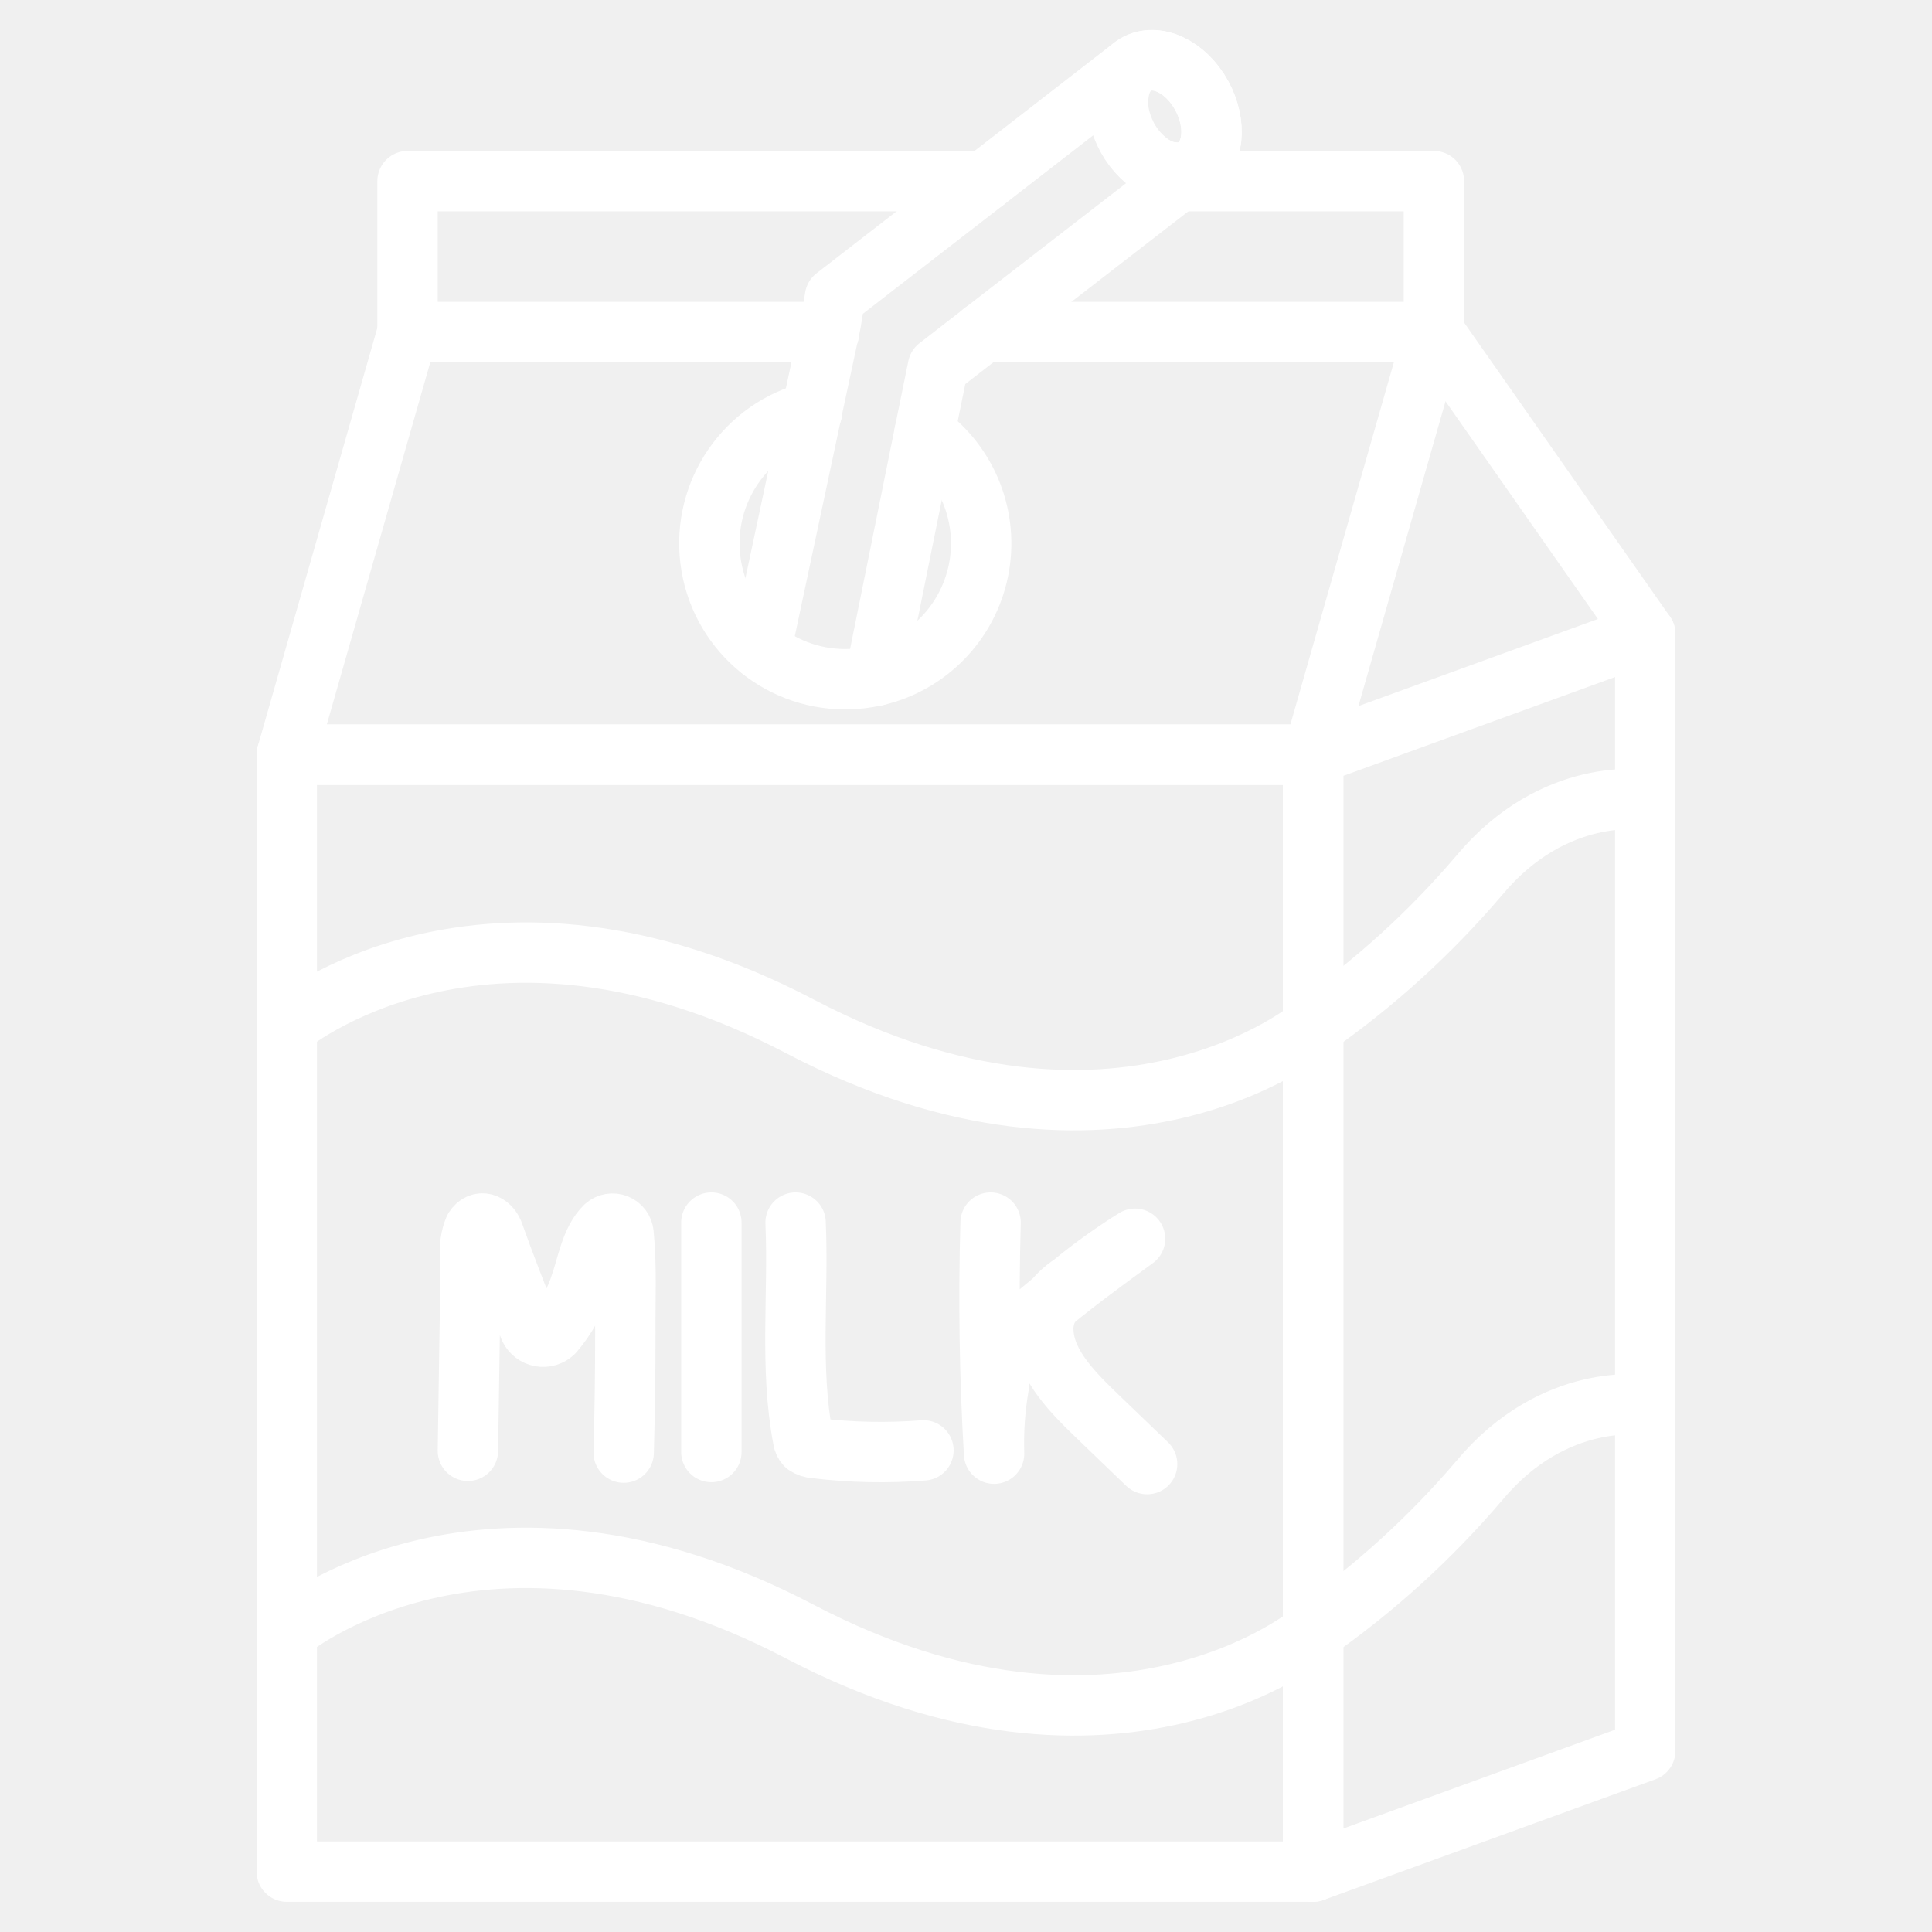
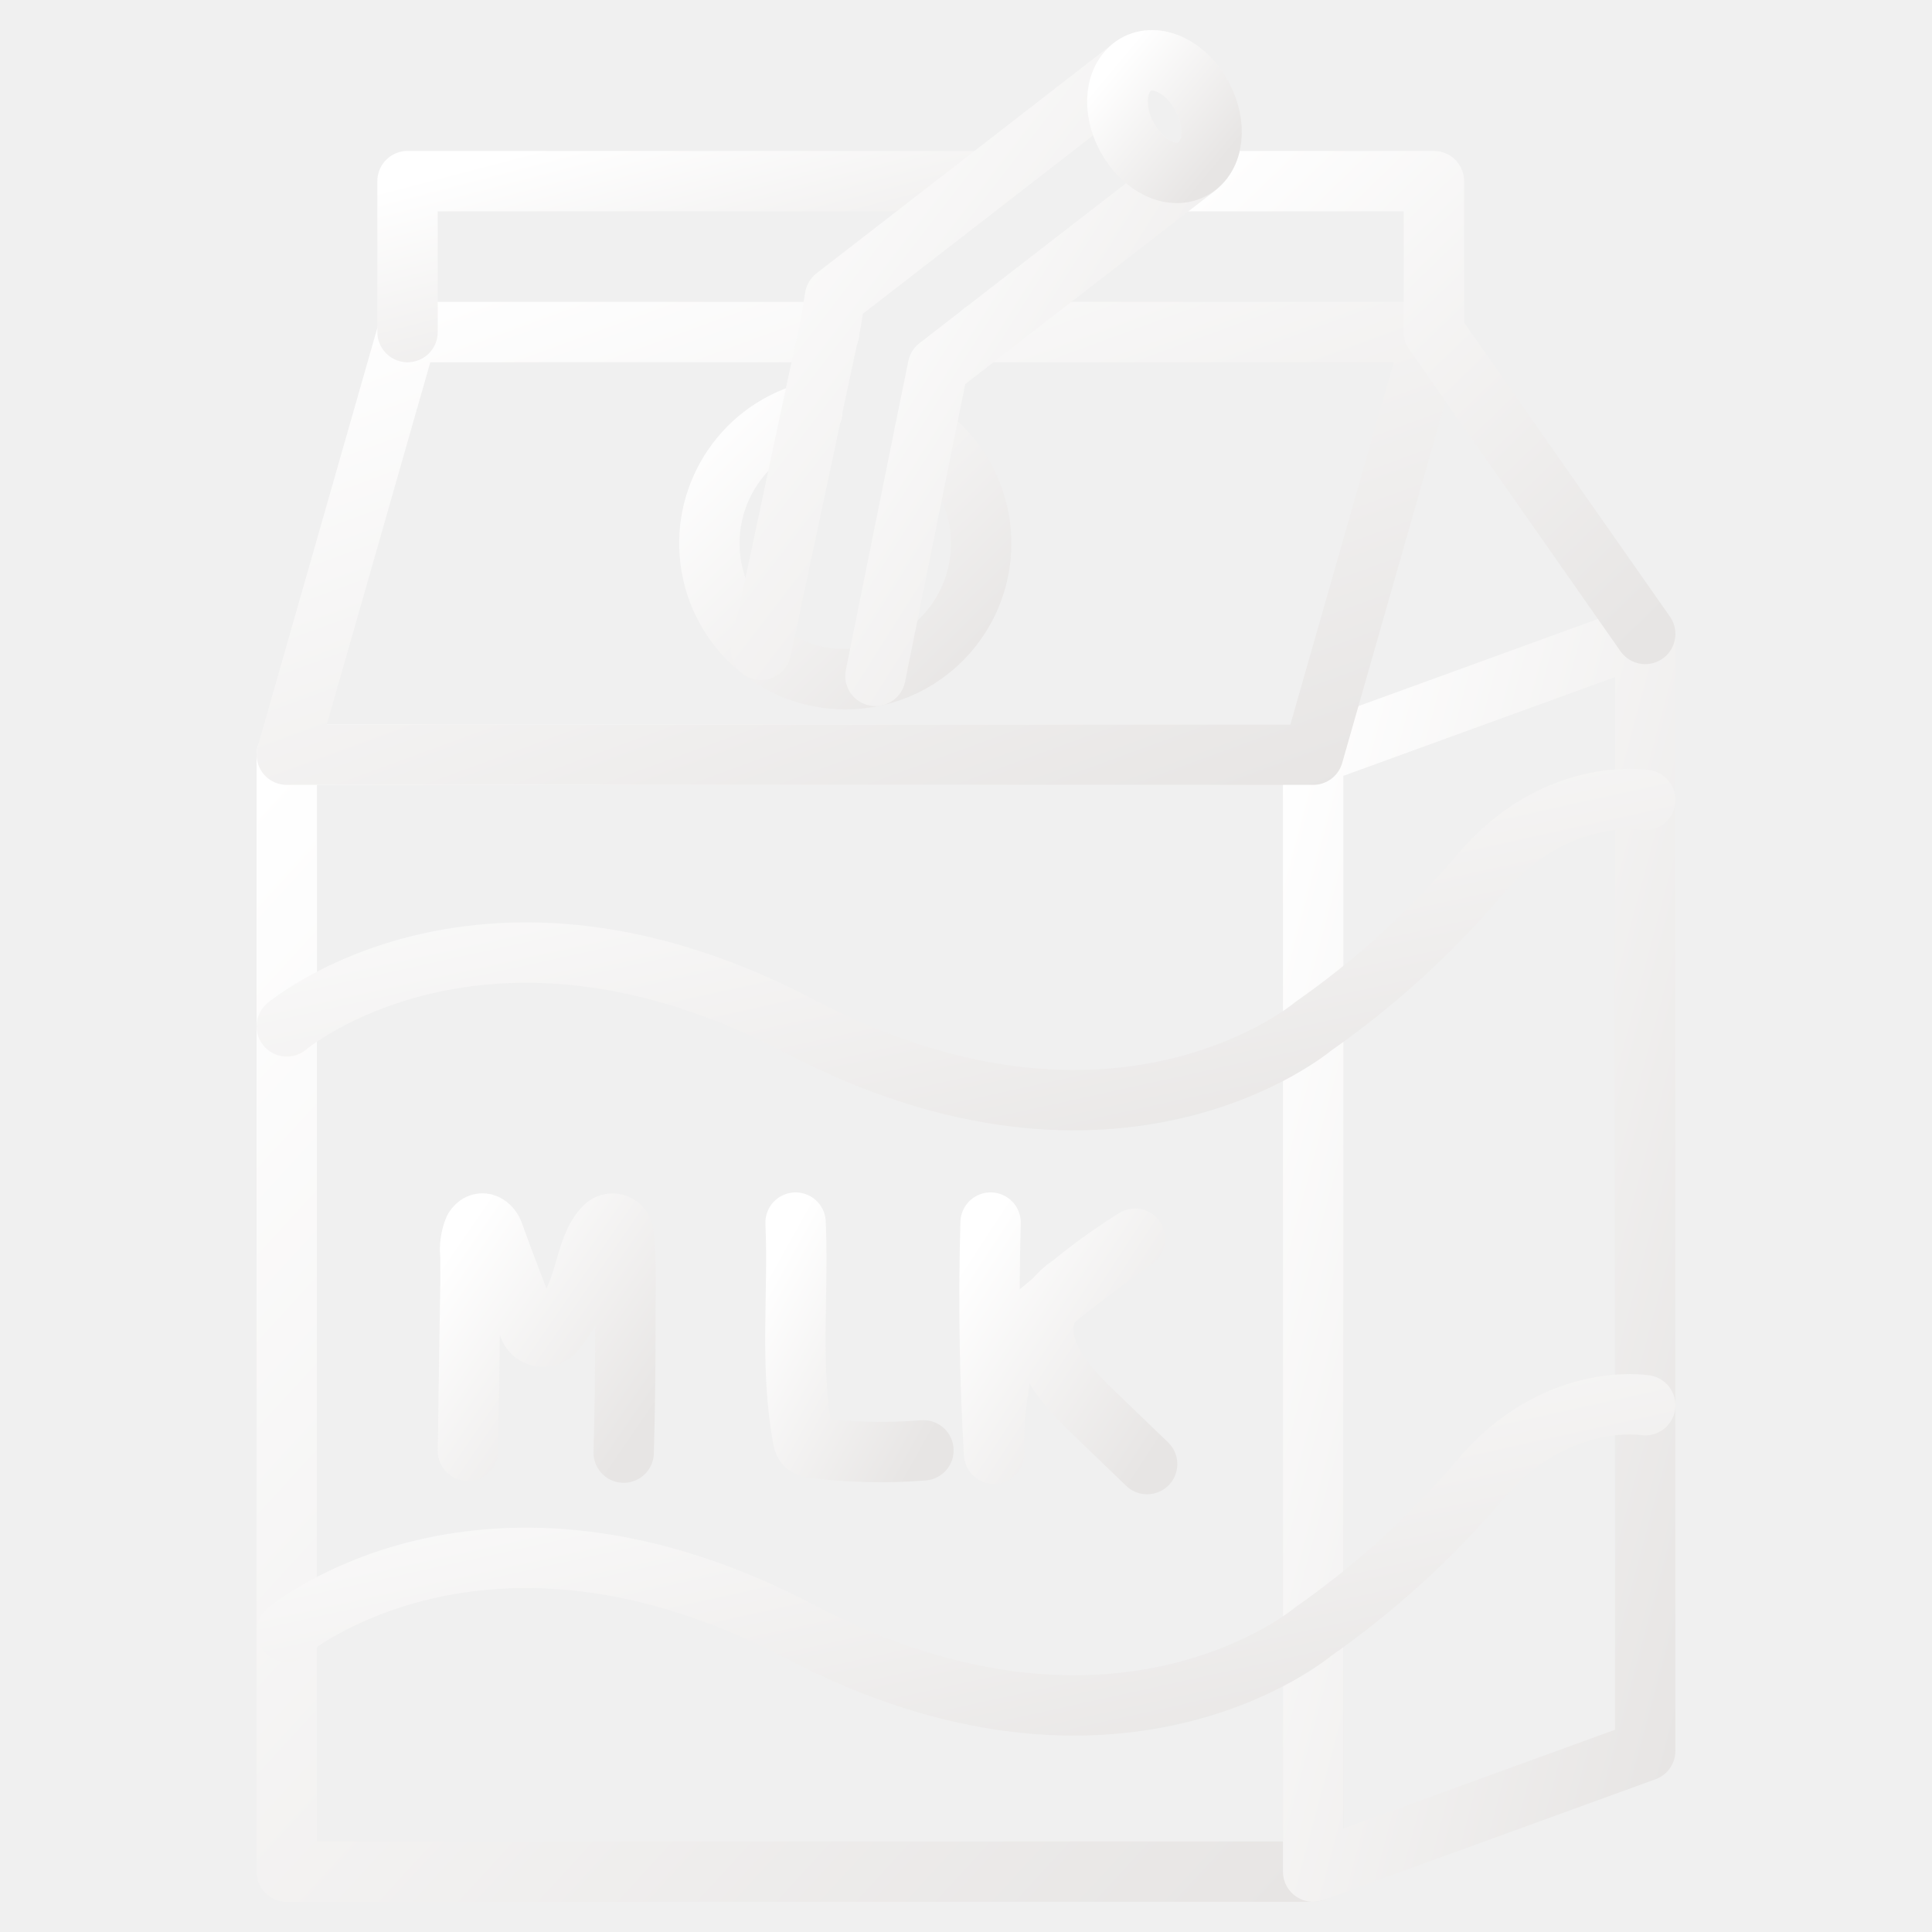
<svg xmlns="http://www.w3.org/2000/svg" viewBox="0 0 128 128">
  <defs>
-     <style>.cls-1{fill:none;stroke:#FFF;stroke-linecap:round;stroke-linejoin:round;stroke-width:4px;}</style>
+     <style>.cls-1{fill:none;stroke:url(#whiteGradient);stroke-linecap:round;stroke-linejoin:round;stroke-width:4px;}</style>
+     <linearGradient id="whiteGradient" x1="0%" y1="0%" x2="100%" y2="100%">
+       <stop offset="0%" style="stop-color:#ffffff;stop-opacity:1" />
+       <stop offset="100%" style="stop-color:#e7e5e4;stop-opacity:1" />
+     </linearGradient>
  </defs>
  <g data-name="Milk Carton" id="Milk_Carton">
    <g id="Outline">
      <rect class="cls-1" height="74" width="68" x="19" y="50" />
      <polygon class="cls-1" points="109 116 87 124 87 50 109 42 109 116" />
      <polyline class="cls-1" points="54.94 22 27 22 19 50 87 50 95 22 65.12 22" />
      <polyline class="cls-1" points="109 42 95 22 95 12 78.05 12" />
      <polyline class="cls-1" points="27 22 27 12 65.25 12" />
      <path class="cls-1" d="M19,68s13-11,34,0,34,0,34,0A58.29,58.29,0,0,0,98,58c5-6,11-5,11-5" />
      <path class="cls-1" d="M19,108.1s13-11,34,0,34,0,34,0a58.41,58.41,0,0,0,11-10c5-6,11-5,11-5" />
      <path class="cls-1" d="M31,96.12l.11-7.29.06-3.68c0-.64,0-1.29,0-1.93a3.57,3.57,0,0,1,.25-1.81c.4-.62,1-.34,1.25.23.76,2.13,1.59,4.24,2.41,6.35a1,1,0,0,0,1.6.29A9.16,9.16,0,0,0,38.49,85c.39-1.09.66-2.84,1.61-3.75a.73.73,0,0,1,1.21.48c.22,2.18.1,4.4.12,6.59q0,4-.11,7.92" />
      <path class="cls-1" d="M47.13,81V96.2" />
      <path class="cls-1" d="M52.71,81c.21,4.77-.4,9.59.49,14.3a.73.73,0,0,0,.19.44,1.16,1.16,0,0,0,.6.2,36,36,0,0,0,7.19.15" />
      <path class="cls-1" d="M65.63,81q-.22,7.65.23,15.31a22.34,22.34,0,0,1,.32-4.54,7,7,0,0,1,.91-2.89,9.13,9.13,0,0,1,1.84-2c2-1.69,4.13-3.25,6.27-4.81a39.33,39.33,0,0,0-4.18,3,5.32,5.32,0,0,0-1.55,1.55,3.07,3.07,0,0,0-.34,1.7c.15,2.17,2,4,3.69,5.62L76,97" />
      <path class="cls-1" d="M53.81,27.27A9,9,0,0,0,56,45a9.33,9.33,0,0,0,2-.22,9,9,0,0,0,3.25-16.09" />
      <path class="cls-1" d="M58,44.78l3.25-16.09.89-4.37,2.8-2.17.19-.15L78.05,12l1.18-.91,0,0" />
      <path class="cls-1" d="M75,4.44c1.25-1,3.23-.29,4.41,1.54s1.13,4.08-.12,5.06l0,0a2.2,2.2,0,0,1-.25.17,2,2,0,0,1-.34.13,1.09,1.09,0,0,1-.3.07,2.05,2.05,0,0,1-.7,0l-.17,0a2,2,0,0,1-.33-.08,3.44,3.44,0,0,1-1.22-.67c-.13-.11-.26-.22-.38-.34a5.1,5.1,0,0,1-.68-.84,4.11,4.11,0,0,1-.37-.68,4.59,4.59,0,0,1-.27-.7,4.26,4.26,0,0,1-.07-2.39,2.46,2.46,0,0,1,.14-.38,1.15,1.15,0,0,1,.14-.27.86.86,0,0,1,.1-.16,1.92,1.92,0,0,1,.18-.22A1.73,1.73,0,0,1,75,4.44L65.25,12l-9.93,7.69,0,0-.28,1.72-.12.55-1.13,5.27L50.42,43.05" />
      <path class="cls-1" d="M79.3,11c-1.26,1-3.23.29-4.42-1.54S73.75,5.42,75,4.44,78.24,4.16,79.42,6,80.55,10.06,79.3,11Z" />
    </g>
  </g>
</svg>
